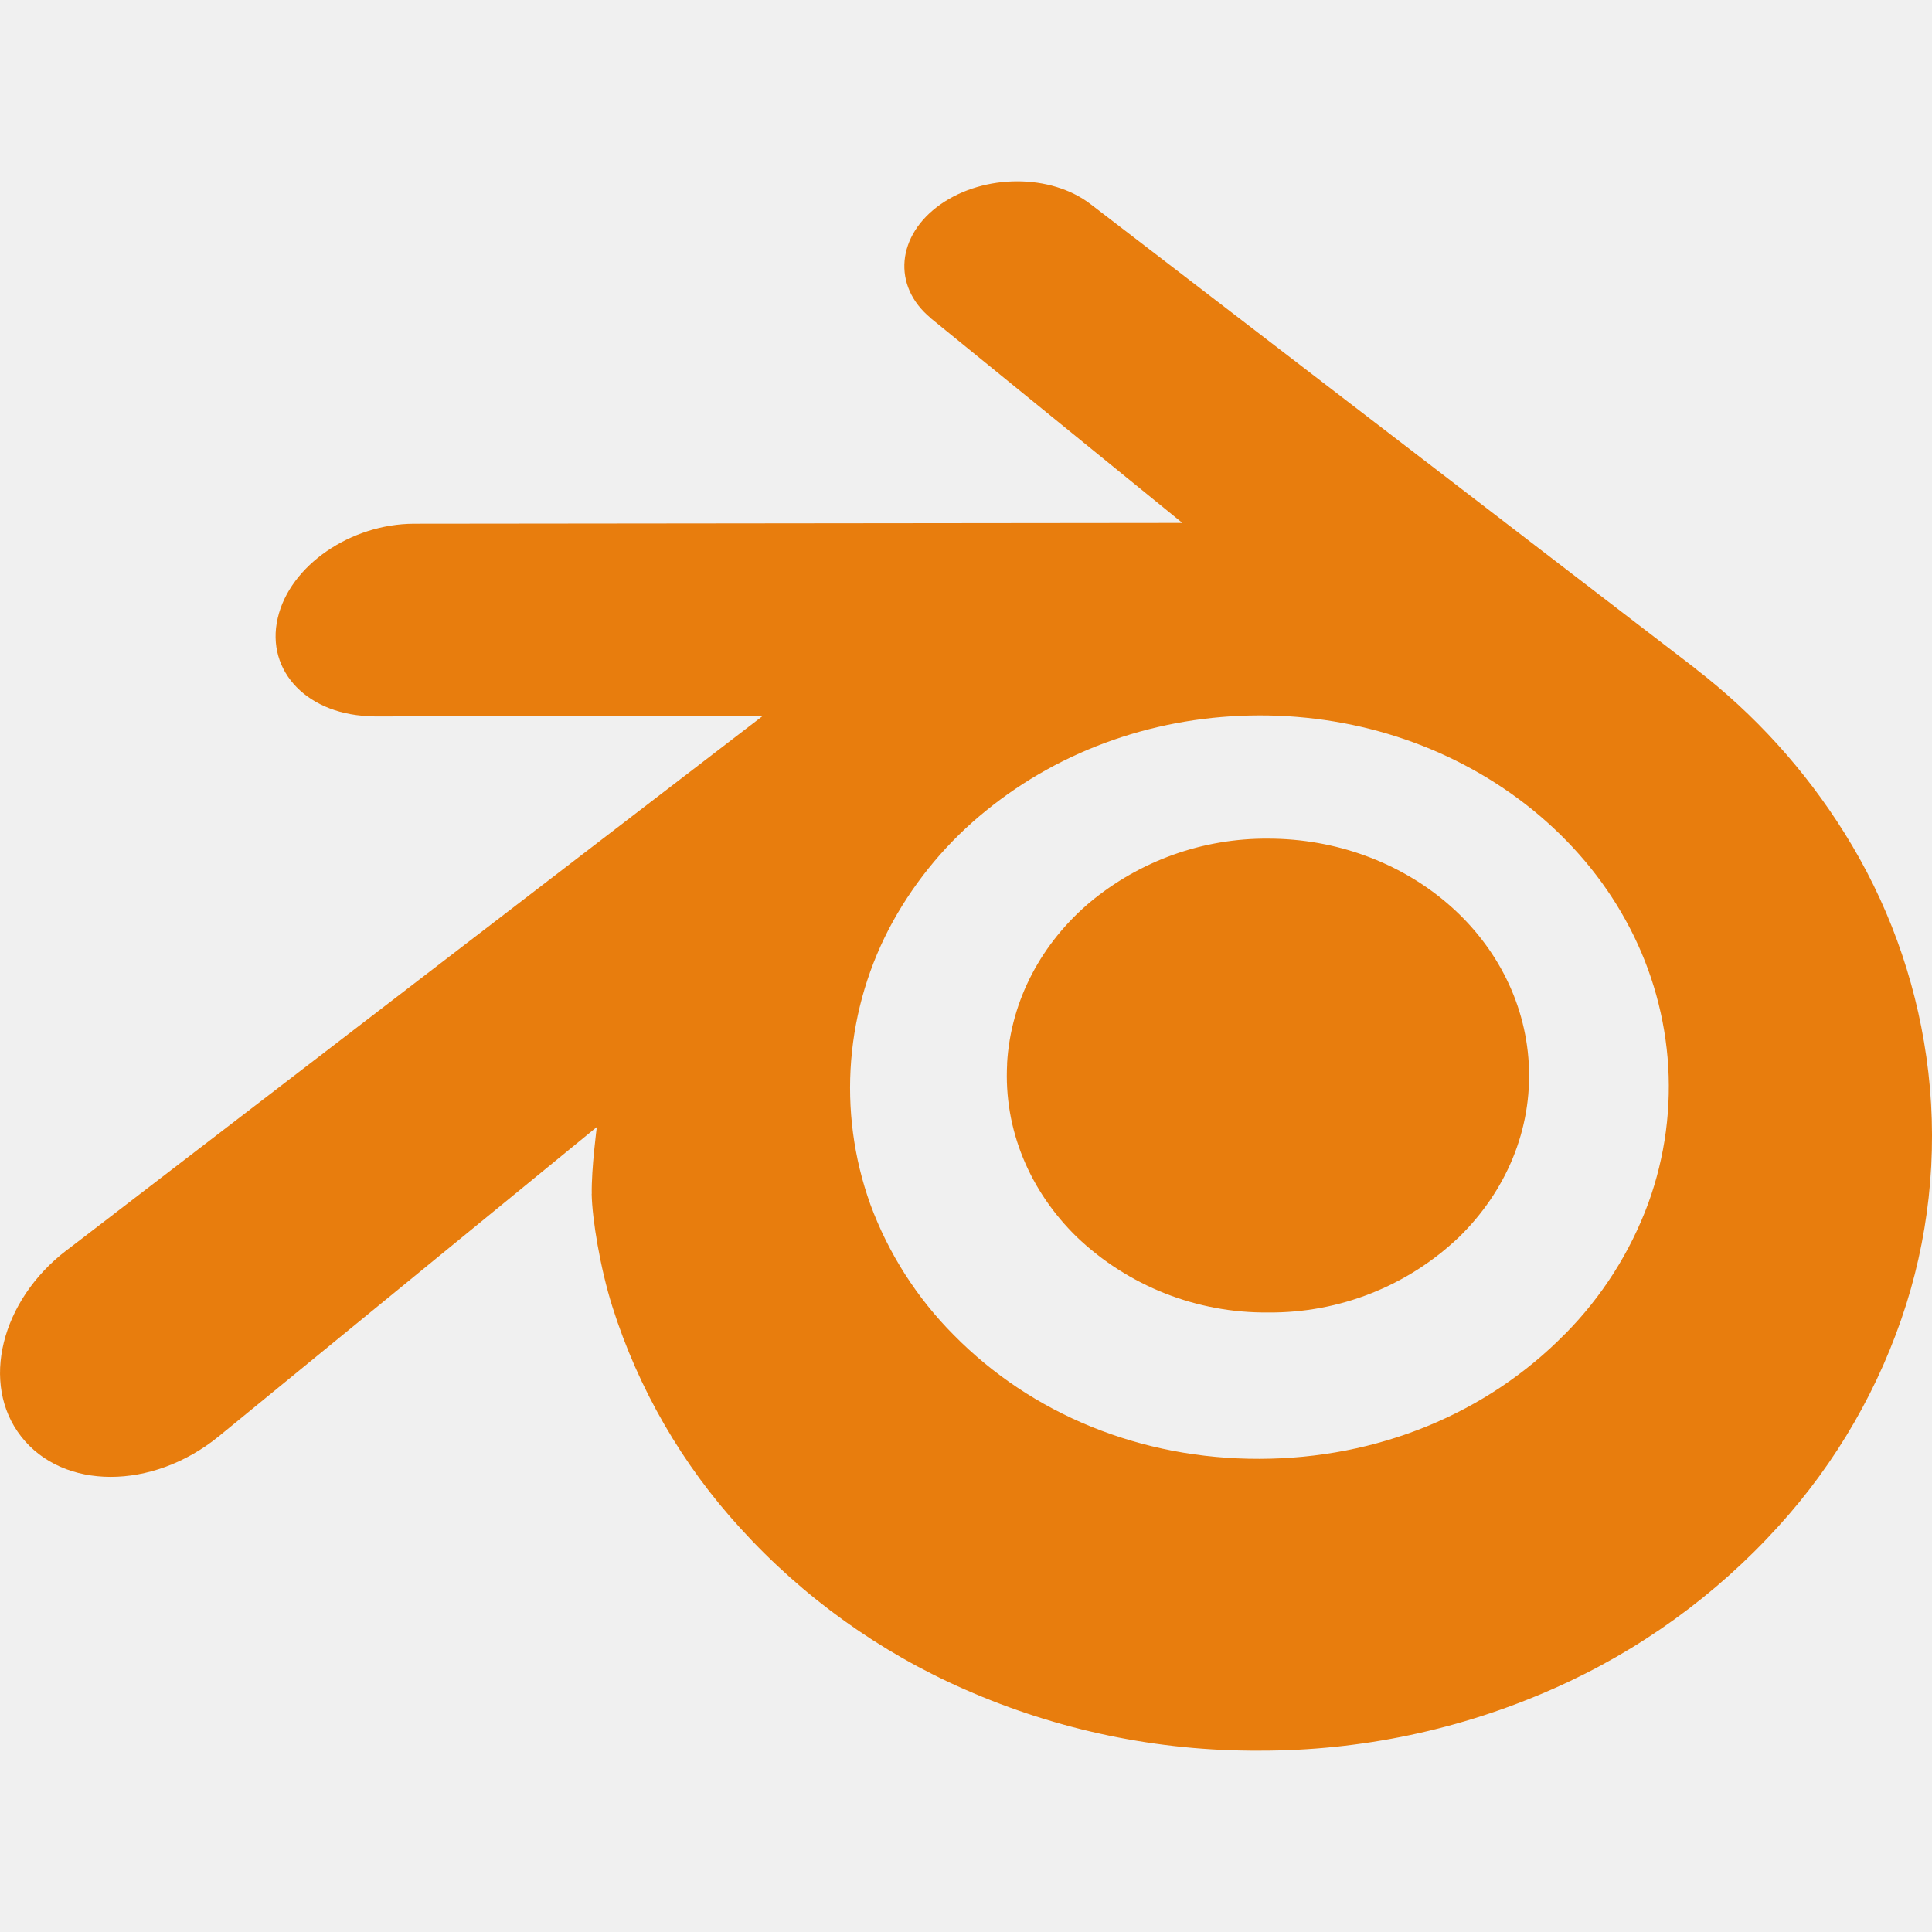
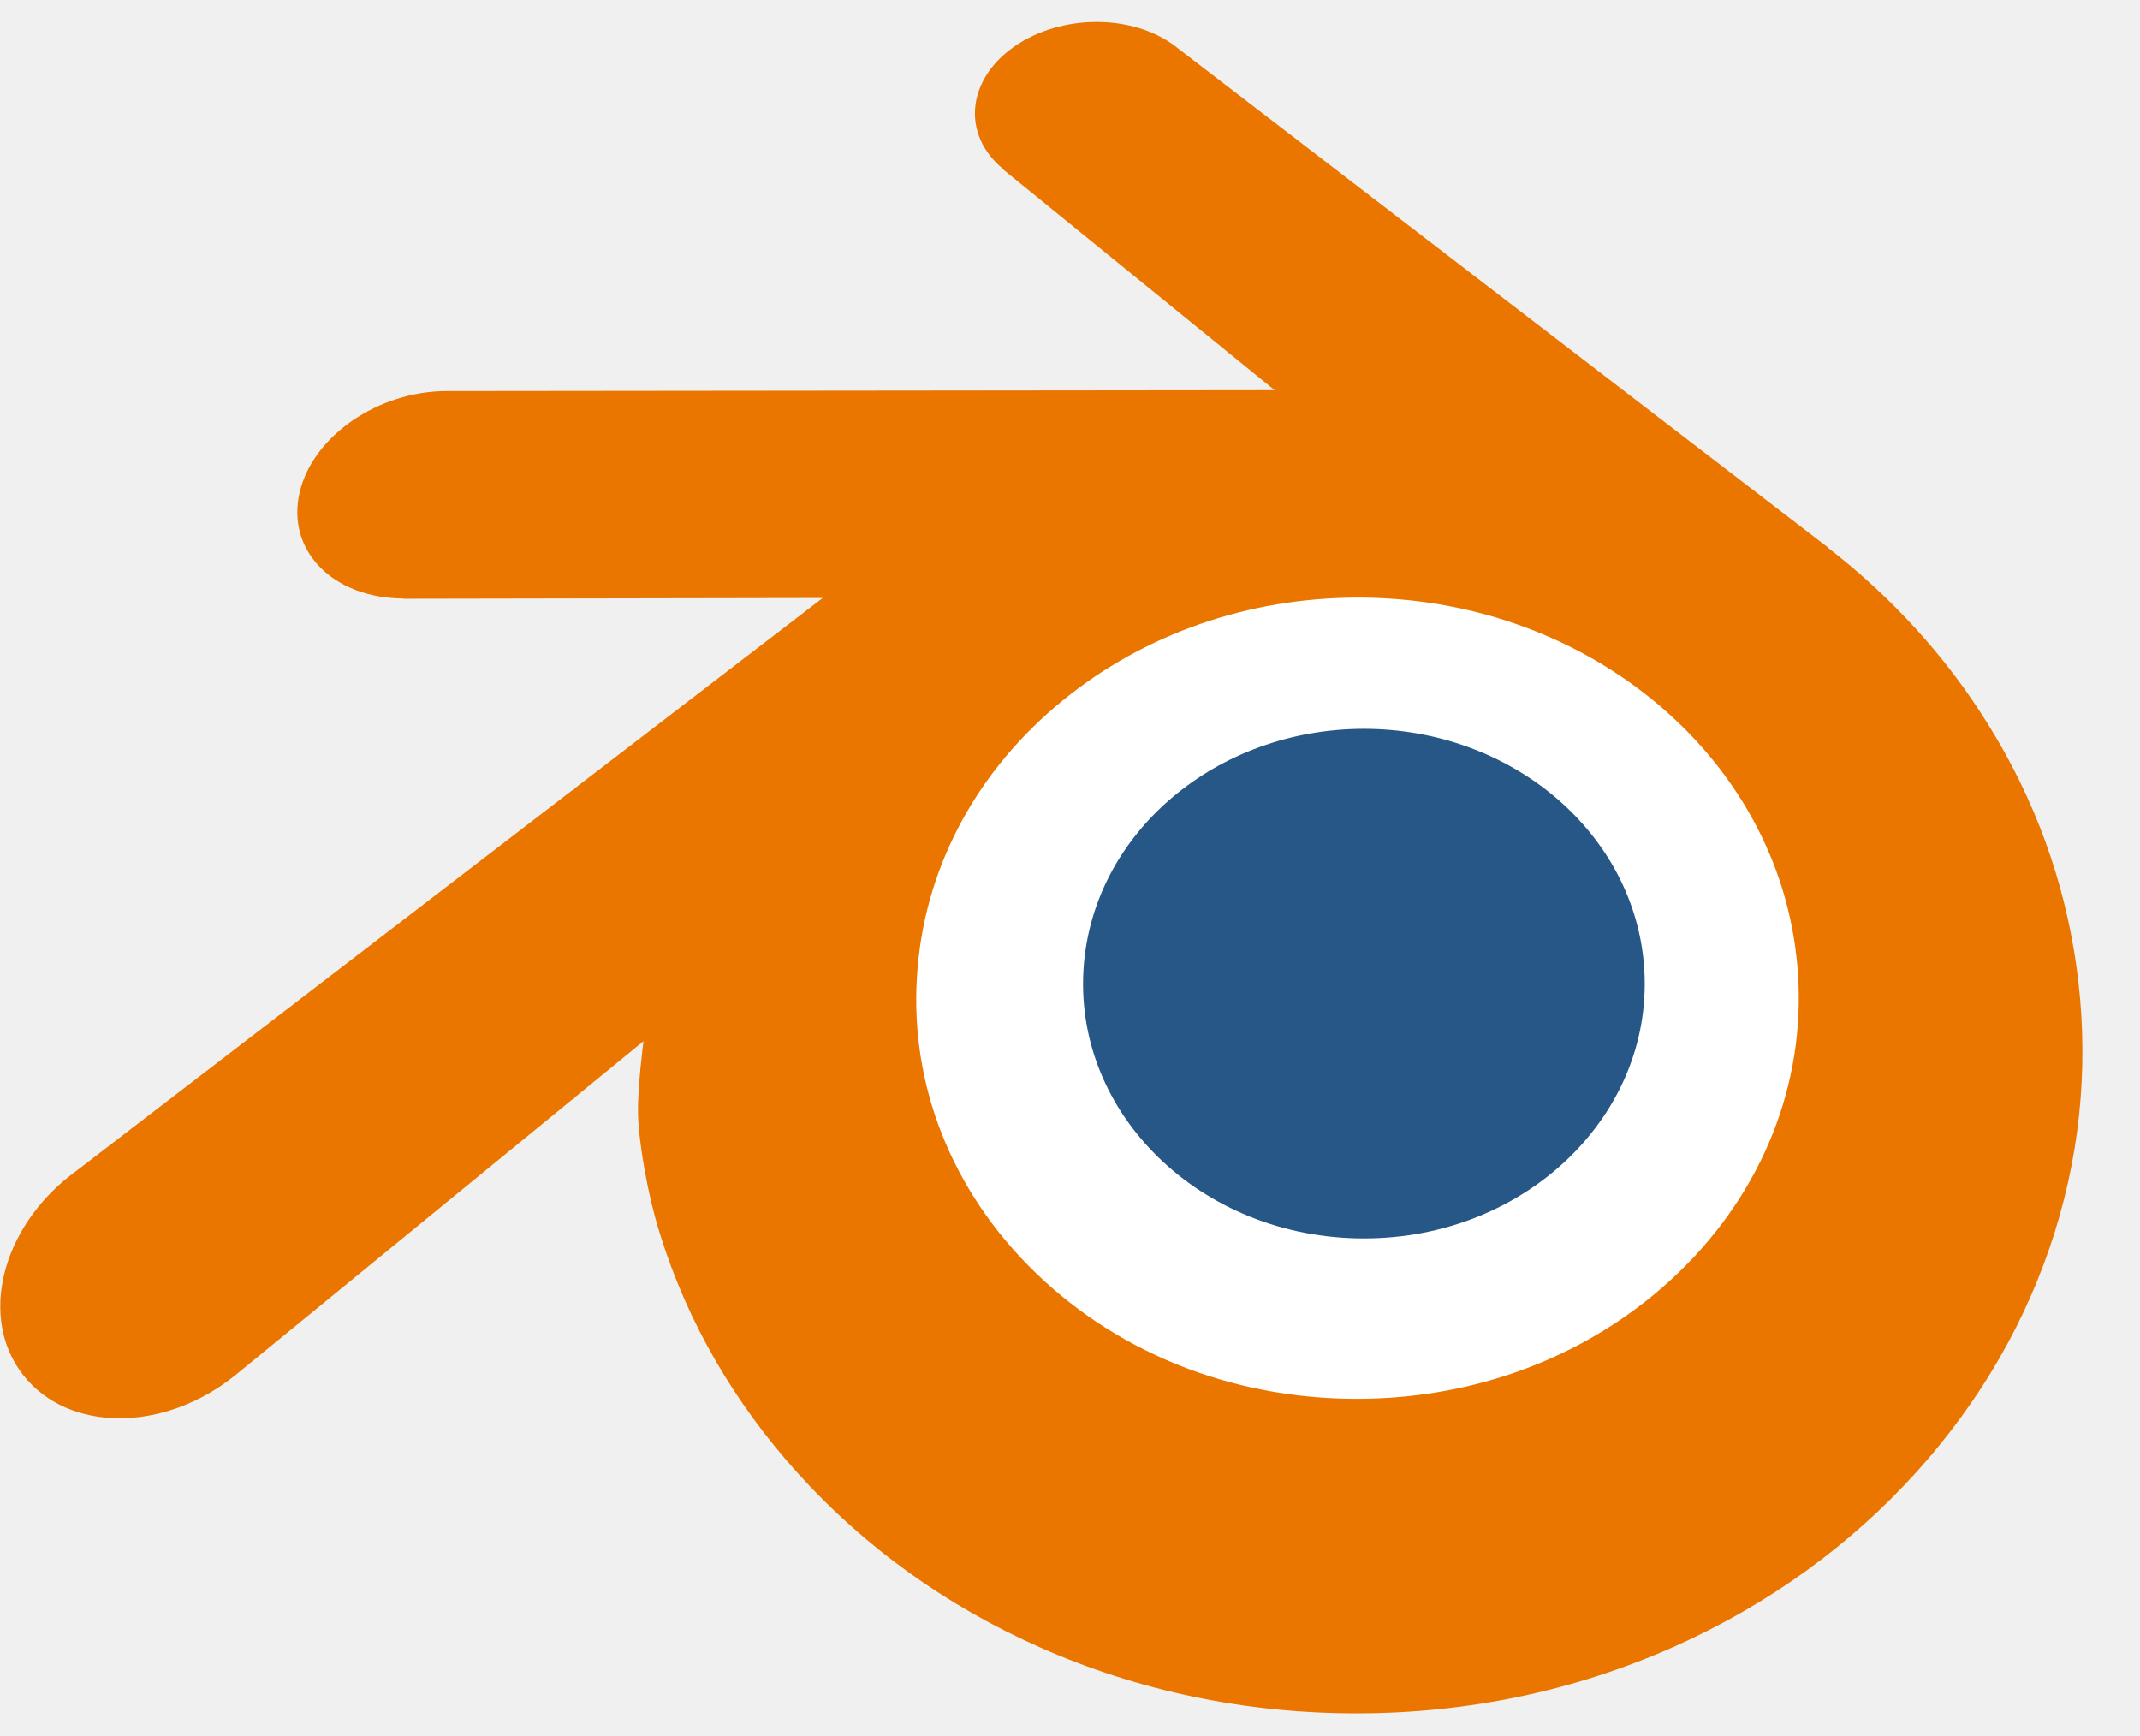
- <svg xmlns="http://www.w3.org/2000/svg" fill="#E87D0D" role="img" viewBox="0 0 24 24">
-   <path d="M12.51 13.214c.046-.8.438-1.506 1.03-2.006a3.424 3.424 0 0 1 2.212-.79c.85 0 1.631.3 2.211.79.592.5.983 1.206 1.028 2.005.045.823-.285 1.586-.865 2.153a3.389 3.389 0 0 1-2.374.938 3.393 3.393 0 0 1-2.376-.938c-.58-.567-.91-1.33-.865-2.152M7.35 14.831c.006.314.106.922.256 1.398a7.372 7.372 0 0 0 1.593 2.757 8.227 8.227 0 0 0 2.787 2.001 8.947 8.947 0 0 0 3.66.76 8.964 8.964 0 0 0 3.657-.772 8.285 8.285 0 0 0 2.785-2.01 7.428 7.428 0 0 0 1.592-2.762 6.964 6.964 0 0 0 .25-3.074 7.123 7.123 0 0 0-1.016-2.779 7.764 7.764 0 0 0-1.852-2.043h.002L13.566 2.55l-.02-.015c-.492-.378-1.319-.376-1.86.002-.547.382-.609 1.015-.123 1.415l-.001.001 3.126 2.543-9.53.01h-.013c-.788.001-1.545.518-1.695 1.172-.154.665.38 1.217 1.2 1.22V8.9l4.83-.01-8.62 6.617-.034.025c-.813.622-1.075 1.658-.563 2.313.52.667 1.625.668 2.447.004L7.414 14s-.069.52-.063.831zm12.09 1.741c-.97.988-2.326 1.548-3.795 1.55-1.47.004-2.827-.552-3.797-1.538a4.51 4.51 0 0 1-1.036-1.622 4.282 4.282 0 0 1 .282-3.519 4.702 4.702 0 0 1 1.153-1.371c.942-.768 2.141-1.183 3.396-1.185 1.256-.002 2.455.41 3.398 1.175.48.391.87.854 1.152 1.367a4.28 4.28 0 0 1 .522 1.706 4.236 4.236 0 0 1-.239 1.811 4.54 4.54 0 0 1-1.035 1.626" />
+ <svg xmlns="http://www.w3.org/2000/svg" width="37" height="30" viewBox="0 0 37 30" fill="none">
+   <g clip-path="url(#clip0_202_10740)">
+     <path d="M14.128 16.579C14.259 14.244 15.402 12.186 17.128 10.728C18.819 9.296 21.096 8.42 23.581 8.42C26.063 8.42 28.34 9.296 30.033 10.728C31.757 12.186 32.9 14.244 33.032 16.576C33.163 18.976 32.199 21.204 30.507 22.857C28.782 24.537 26.328 25.592 23.581 25.592C20.833 25.592 18.375 24.537 16.651 22.857C14.958 21.204 13.996 18.976 14.128 16.579Z" fill="white" />
+     <path d="M18.732 16.787C18.799 15.589 19.385 14.533 20.271 13.785C21.139 13.05 22.307 12.601 23.582 12.601C24.855 12.601 26.024 13.05 26.892 13.785C27.777 14.533 28.364 15.589 28.431 16.786C28.499 18.017 28.004 19.16 27.136 20.008C26.251 20.871 24.992 21.412 23.582 21.412C22.172 21.412 20.91 20.871 20.026 20.008C19.157 19.16 18.664 18.017 18.732 16.787Z" fill="#265787" />
+     <path d="M11.031 19.248C11.039 19.718 11.189 20.631 11.414 21.345C11.886 22.854 12.688 24.25 13.803 25.481C14.947 26.746 16.356 27.762 17.983 28.483C19.694 29.24 21.547 29.626 23.473 29.623C25.395 29.621 27.248 29.227 28.959 28.464C30.586 27.735 31.994 26.715 33.136 25.45C34.251 24.214 35.051 22.815 35.525 21.306C35.763 20.543 35.913 19.769 35.973 18.993C36.032 18.227 36.008 17.461 35.899 16.695C35.687 15.203 35.171 13.803 34.376 12.527C33.649 11.354 32.712 10.327 31.597 9.463L31.6 9.461L20.354 0.826C20.344 0.818 20.335 0.81 20.325 0.803C19.587 0.237 18.346 0.239 17.535 0.806C16.714 1.38 16.62 2.33 17.35 2.928L17.347 2.932L22.038 6.746L7.741 6.761H7.722C6.541 6.762 5.405 7.538 5.18 8.517C4.949 9.516 5.751 10.344 6.98 10.348L6.978 10.352L14.224 10.339L1.294 20.264C1.277 20.276 1.26 20.288 1.244 20.301C0.025 21.235 -0.37 22.788 0.399 23.771C1.178 24.77 2.836 24.772 4.069 23.776L11.126 18.001C11.126 18.001 11.023 18.78 11.031 19.248ZM29.165 21.86C27.711 23.341 25.675 24.181 23.473 24.185C21.267 24.189 19.231 23.357 17.777 21.878C17.067 21.157 16.545 20.328 16.223 19.445C15.907 18.577 15.784 17.655 15.866 16.726C15.943 15.817 16.213 14.95 16.645 14.166C17.069 13.395 17.653 12.699 18.375 12.11C19.788 10.958 21.587 10.334 23.47 10.332C25.354 10.329 27.152 10.947 28.567 12.095C29.287 12.682 29.87 13.376 30.294 14.145C30.728 14.929 30.997 15.792 31.076 16.703C31.157 17.632 31.034 18.552 30.718 19.421C30.396 20.306 29.876 21.136 29.165 21.86Z" fill="#EA7600" />
+   </g>
+   <defs>
+     <clipPath id="clip0_202_10740">
+       <rect width="37" height="30" fill="white" />
+     </clipPath>
+   </defs>
</svg>
